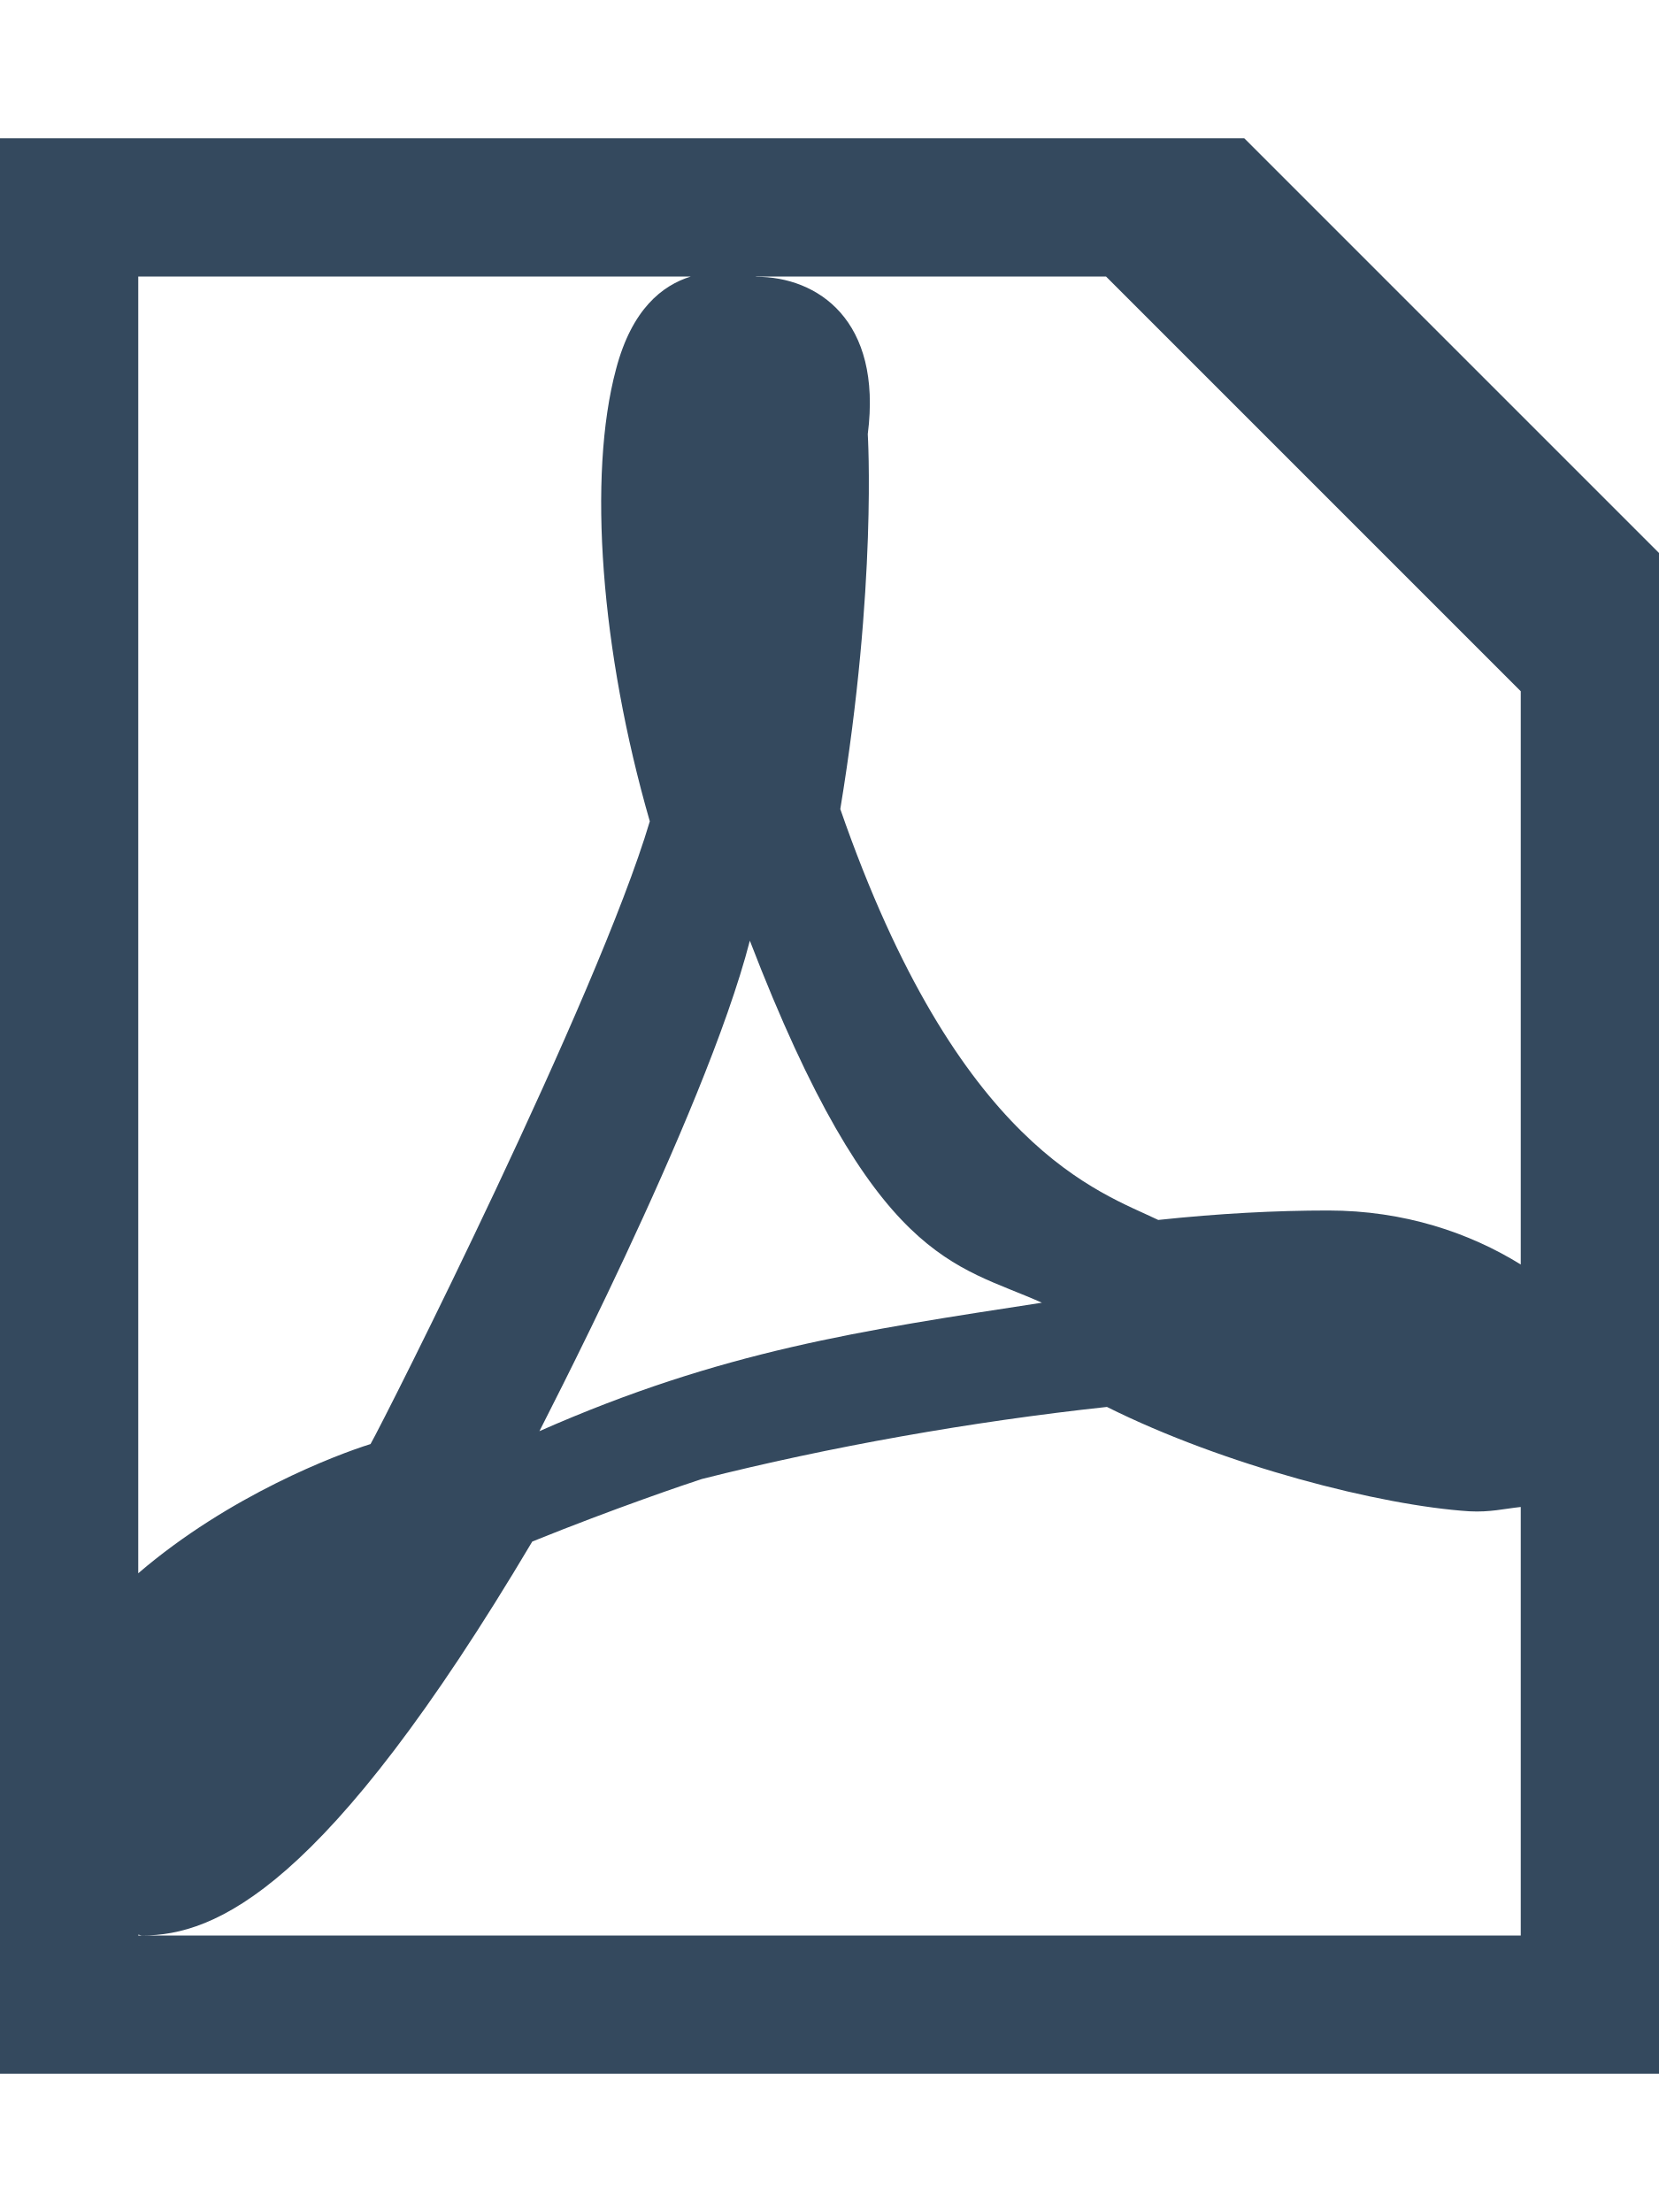
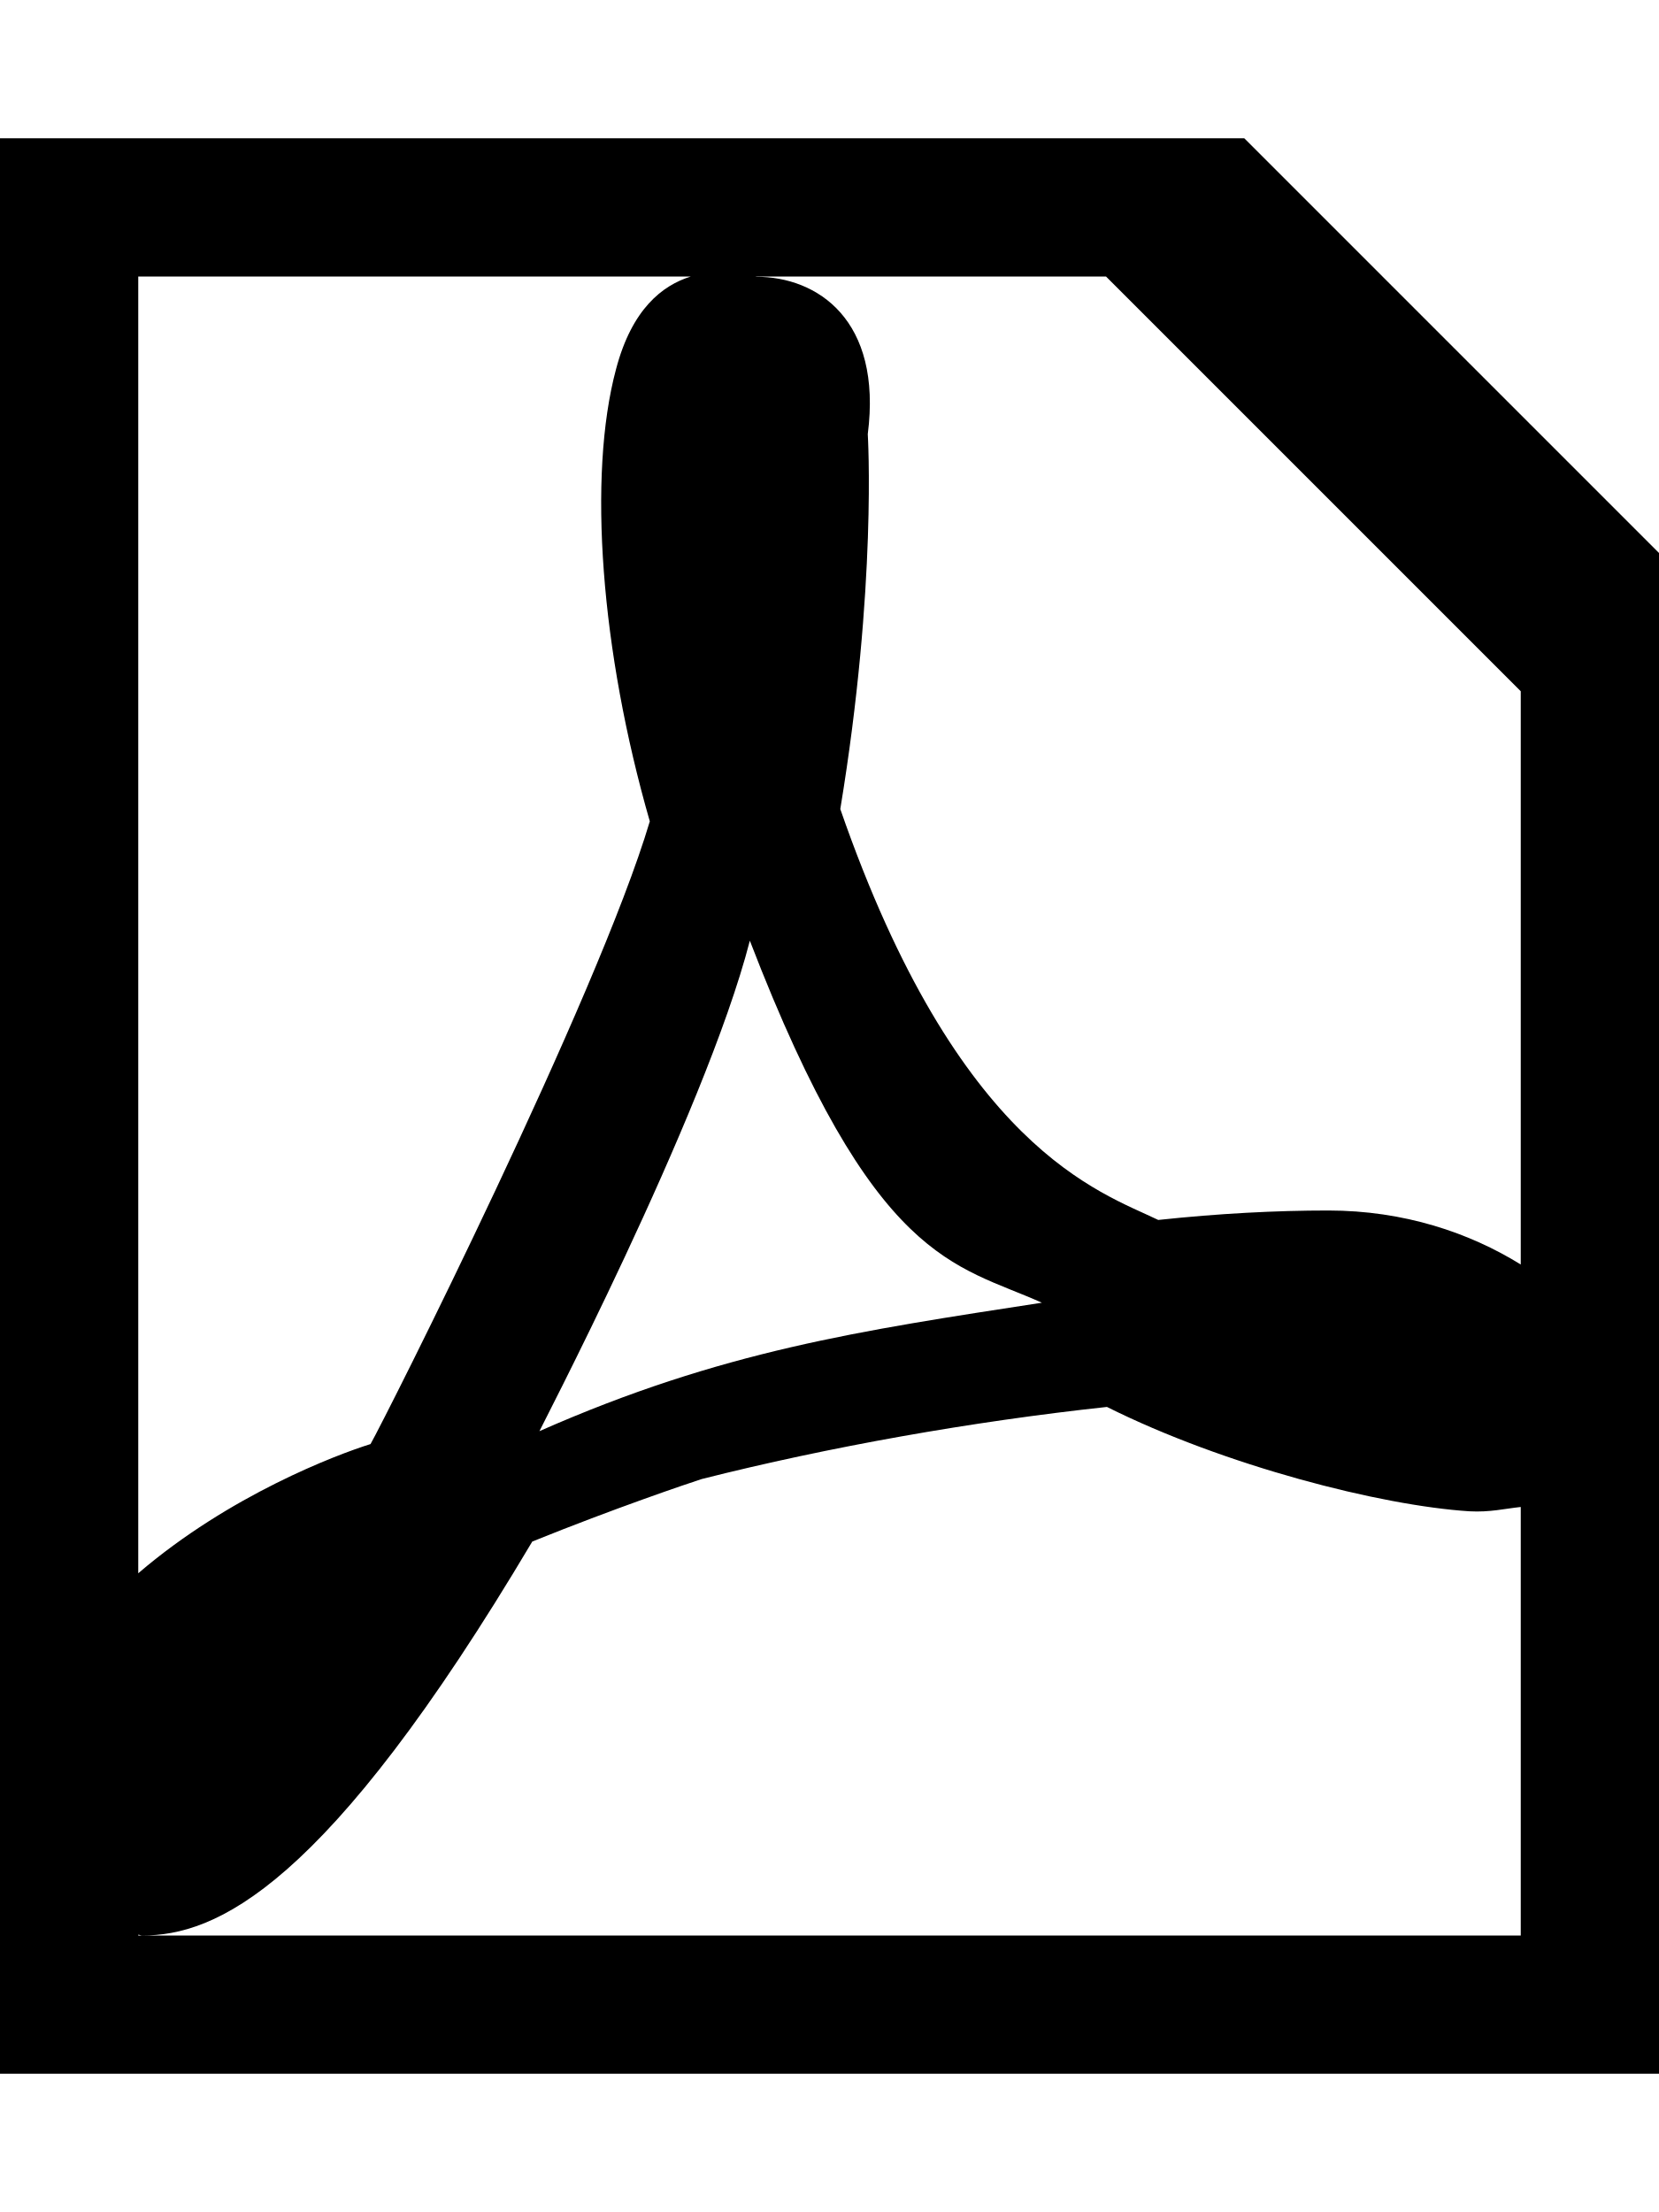
<svg xmlns="http://www.w3.org/2000/svg" height="1024" width="768" viewBox="0 0 768 1024">
-   <path fill="#34495e" d="M576 64H0v896h768V256L576 64zM64 128h255.812c-13.188 4.094-27.281 15.031-34.625 42.875-13.25 49.406-7.031 130.75 15.625 209.344C276.688 461.438 178.188 656.875 171.531 668.5c-15.625 4.875-65.344 23.625-107.531 59.812V128zM347.125 435.469c57.625 149.781 95 149.531 135.188 167.594C398.344 616 334.219 625.25 249.781 662.5 246.094 668.938 326.281 516.594 347.125 435.469zM704 896H65.844 64v-0.375c0.781 0.062 1.094 0.375 1.844 0.375 33.812 0 84.75-21 180.562-182.375 38.188-15.438 72.062-26.875 78.469-28.938 58.812-14.875 125-26.625 187.562-33.375C566.875 678.5 639.125 697 680.25 699.625c9.625 0.5 16.062-1.188 23.75-2V896zM704 585.375c-23.688-14.688-54-25-89.125-25-24.25 0-50.625 1.375-78.688 4.375-26.938-13-92.562-32.719-147.188-190.219 17.094-103.625 12.719-173.562 12.719-173.562 6.781-52.938-23.344-72.844-51.625-72.844 0 0-0.279-0.125-0.344-0.125H512l192 192V585.375z" />
+   <path d="M576 64H0v896h768V256L576 64zM64 128h255.812c-13.188 4.094-27.281 15.031-34.625 42.875-13.25 49.406-7.031 130.75 15.625 209.344C276.688 461.438 178.188 656.875 171.531 668.5c-15.625 4.875-65.344 23.625-107.531 59.812V128zM347.125 435.469c57.625 149.781 95 149.531 135.188 167.594C398.344 616 334.219 625.25 249.781 662.5 246.094 668.938 326.281 516.594 347.125 435.469zM704 896H65.844 64v-0.375c0.781 0.062 1.094 0.375 1.844 0.375 33.812 0 84.75-21 180.562-182.375 38.188-15.438 72.062-26.875 78.469-28.938 58.812-14.875 125-26.625 187.562-33.375C566.875 678.5 639.125 697 680.25 699.625c9.625 0.5 16.062-1.188 23.75-2V896zM704 585.375c-23.688-14.688-54-25-89.125-25-24.25 0-50.625 1.375-78.688 4.375-26.938-13-92.562-32.719-147.188-190.219 17.094-103.625 12.719-173.562 12.719-173.562 6.781-52.938-23.344-72.844-51.625-72.844 0 0-0.279-0.125-0.344-0.125H512l192 192V585.375z" />
</svg>
